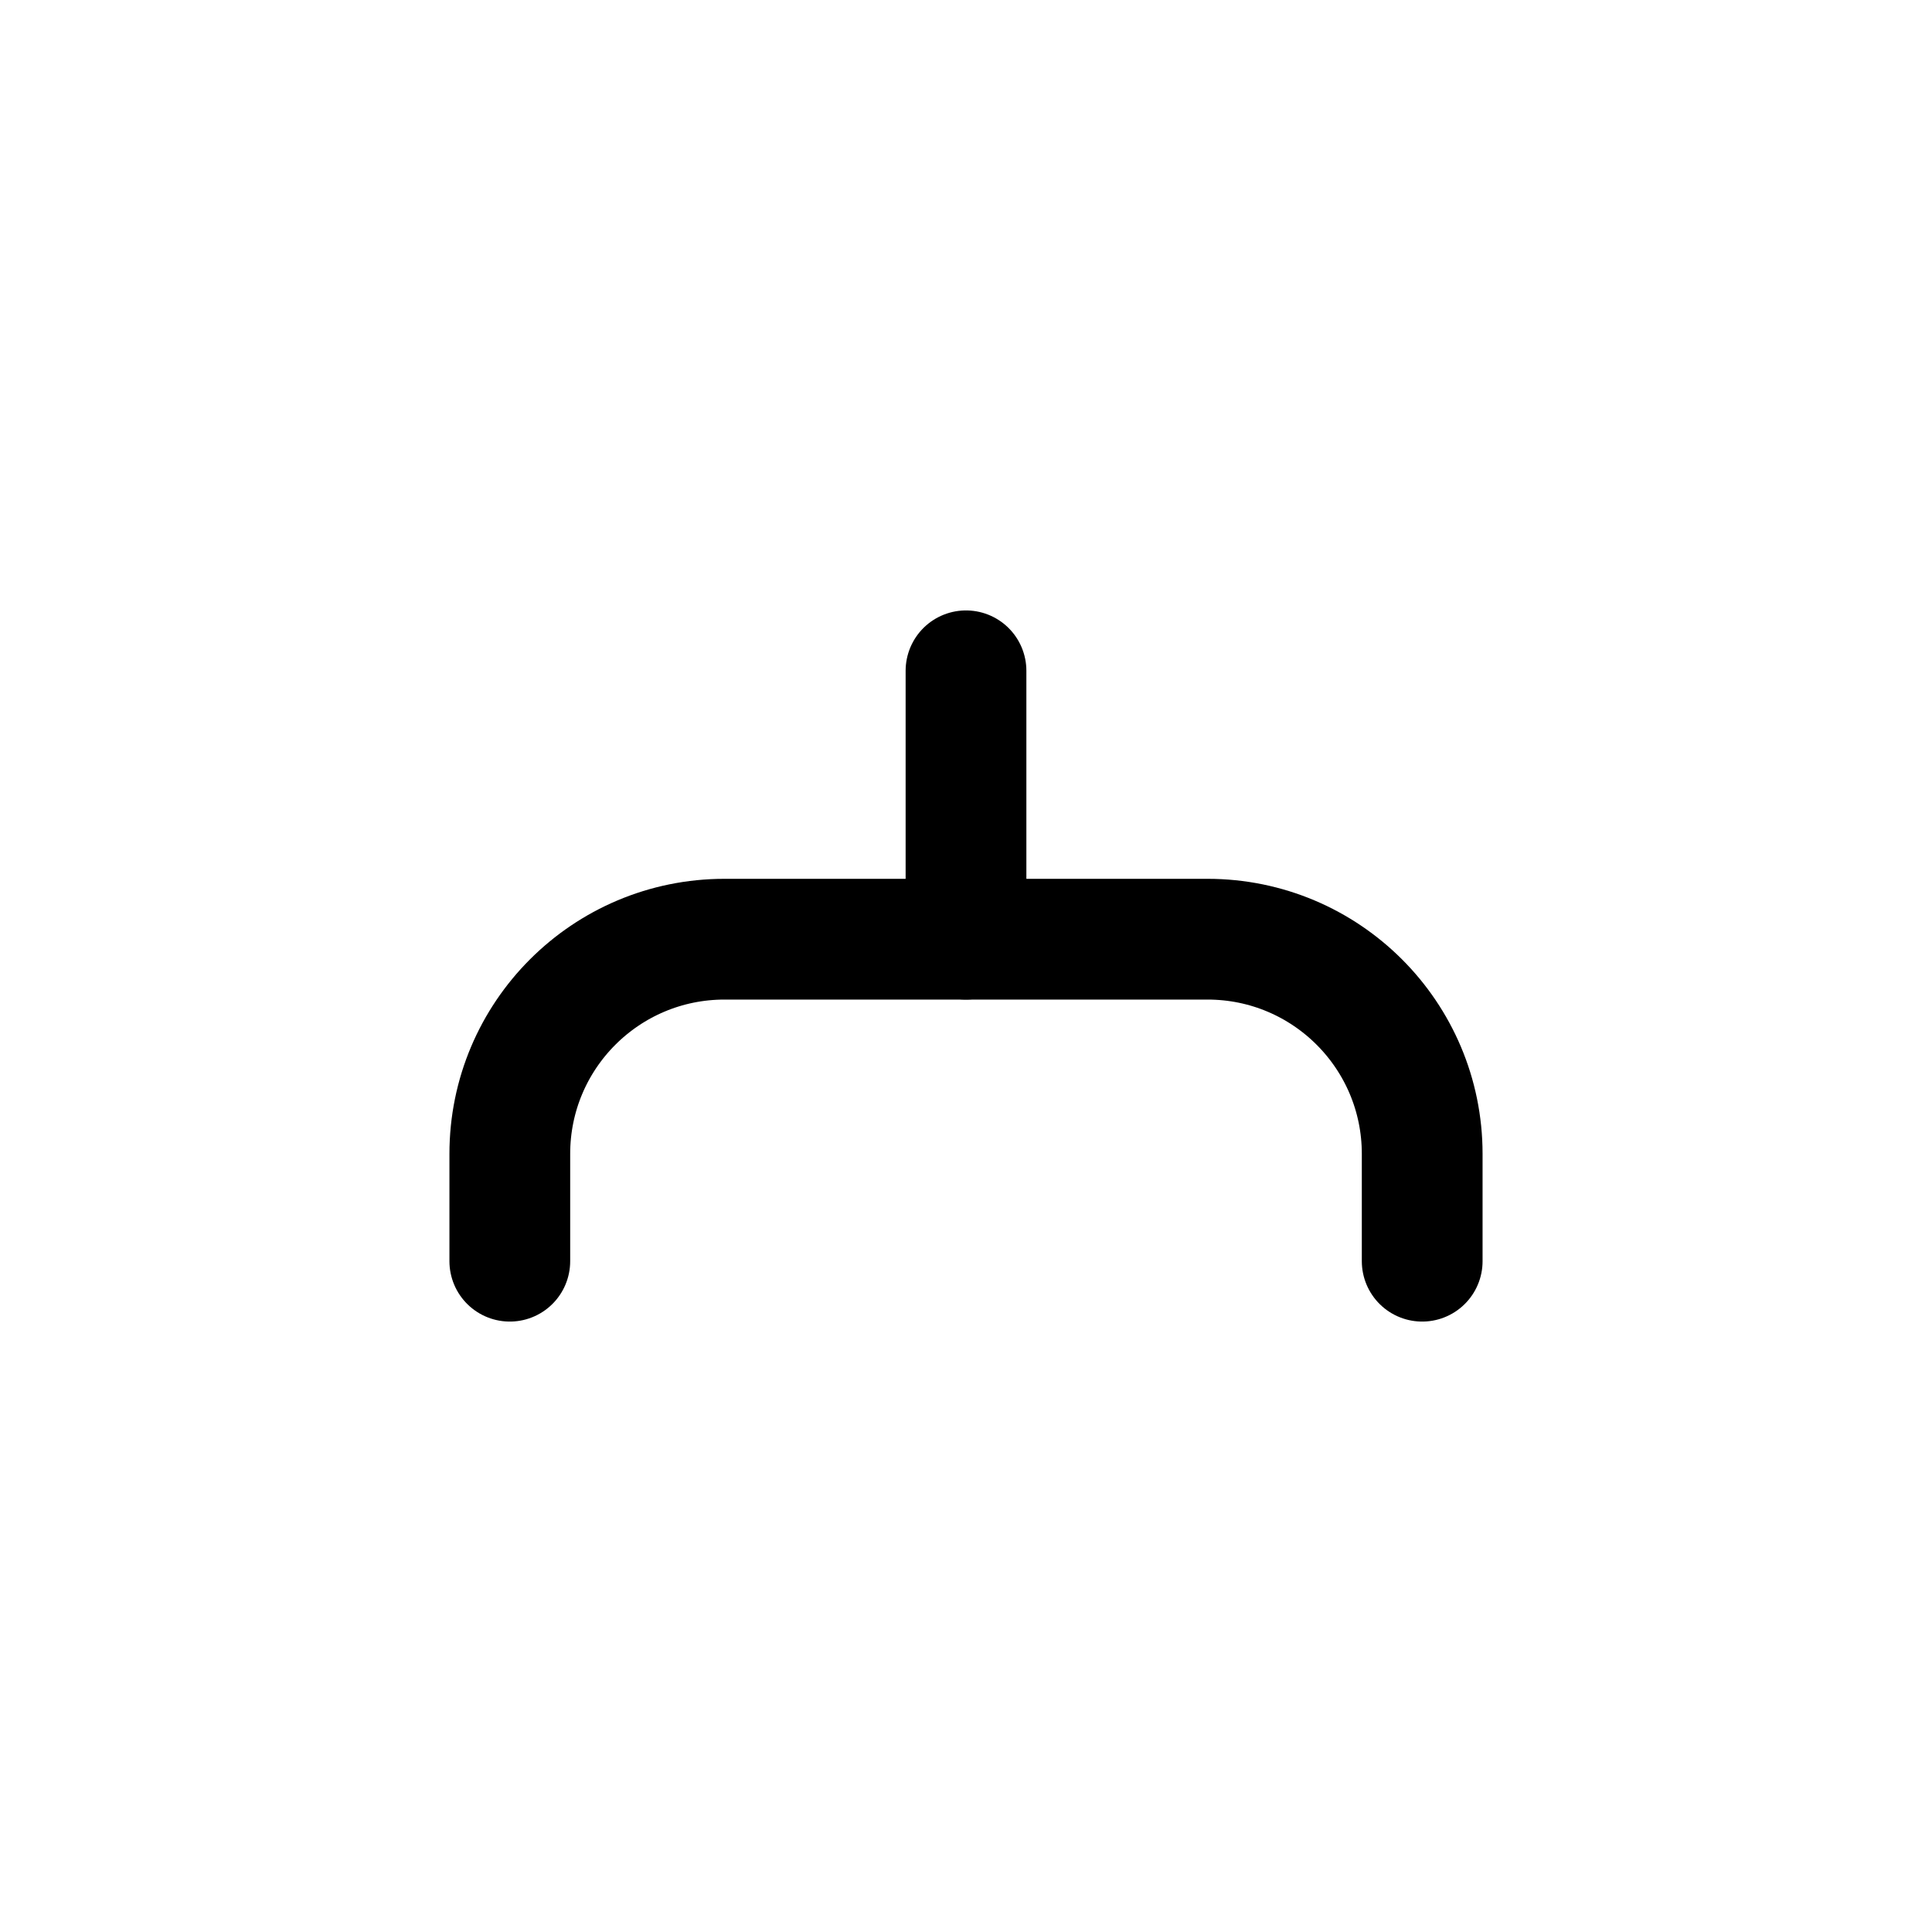
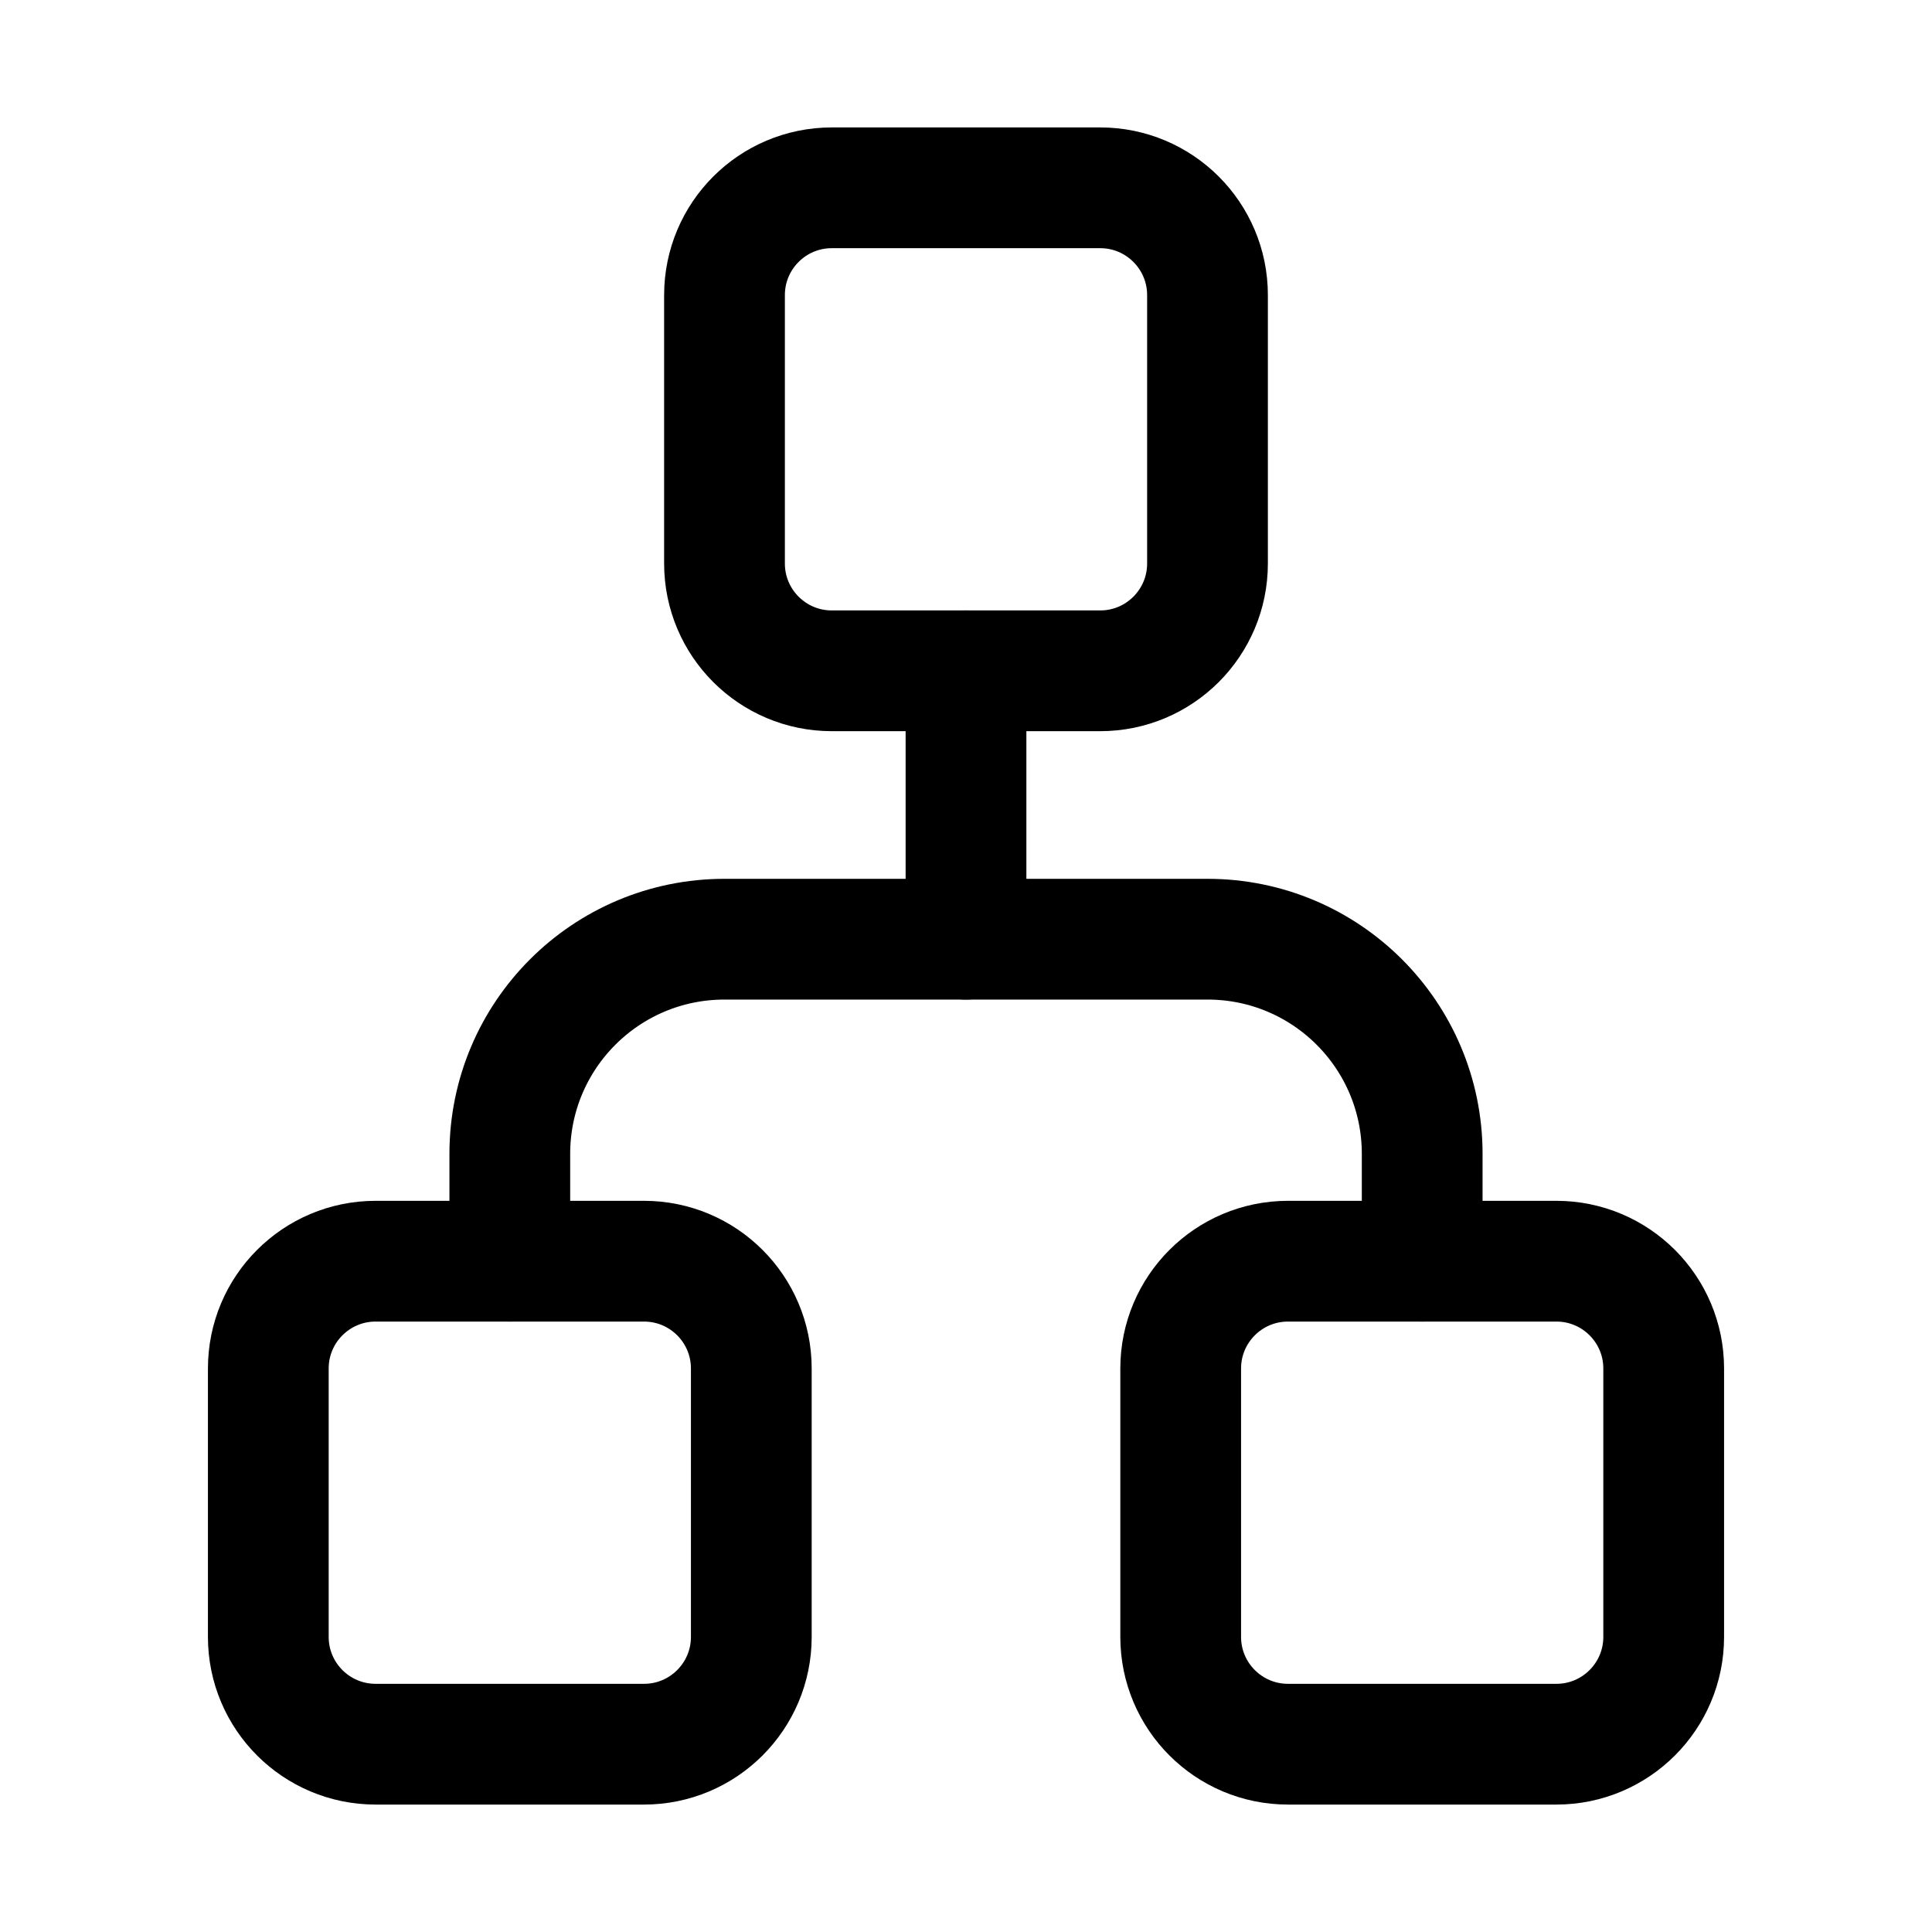
<svg xmlns="http://www.w3.org/2000/svg" viewBox="0 0 24 24" fill="none">
  <path d="M 17.667 15.667 v -1.333 c 0 -1.473 -1.193 -2.667 -2.667 -2.667 h -3 s -3 0 -3 0 c -1.473 0 -2.667 1.193 -2.667 2.667 v 1.333" fill="none" stroke="currentColor" stroke-linecap="round" stroke-linejoin="round" stroke-width="1.5" />
  <line x1="12" y1="8.333" x2="12" y2="11.667" fill="none" stroke="currentColor" stroke-linecap="round" stroke-linejoin="round" stroke-width="1.5" />
-   <rect x="9" y="2.333" rx="1.333" ry="1.333" fill="none" stroke="currentColor" stroke-linecap="round" stroke-linejoin="round" stroke-width="1.5" />
-   <rect x="3.333" y="15.667" rx="1.333" ry="1.333" fill="none" stroke="currentColor" stroke-linecap="round" stroke-linejoin="round" stroke-width="1.5" />
-   <rect x="14.667" y="15.667" rx="1.333" ry="1.333" fill="none" stroke="currentColor" stroke-linecap="round" stroke-linejoin="round" stroke-width="1.5" />
+   <rect x="9" y="2.333" width="6" height="6" rx="1.333" ry="1.333" fill="none" stroke="currentColor" stroke-linecap="round" stroke-linejoin="round" stroke-width="1.5" />
+   <rect x="3.333" y="15.667" width="6" height="6" rx="1.333" ry="1.333" fill="none" stroke="currentColor" stroke-linecap="round" stroke-linejoin="round" stroke-width="1.5" />
+   <rect x="14.667" y="15.667" width="6" height="6" rx="1.333" ry="1.333" fill="none" stroke="currentColor" stroke-linecap="round" stroke-linejoin="round" stroke-width="1.5" />
</svg>
